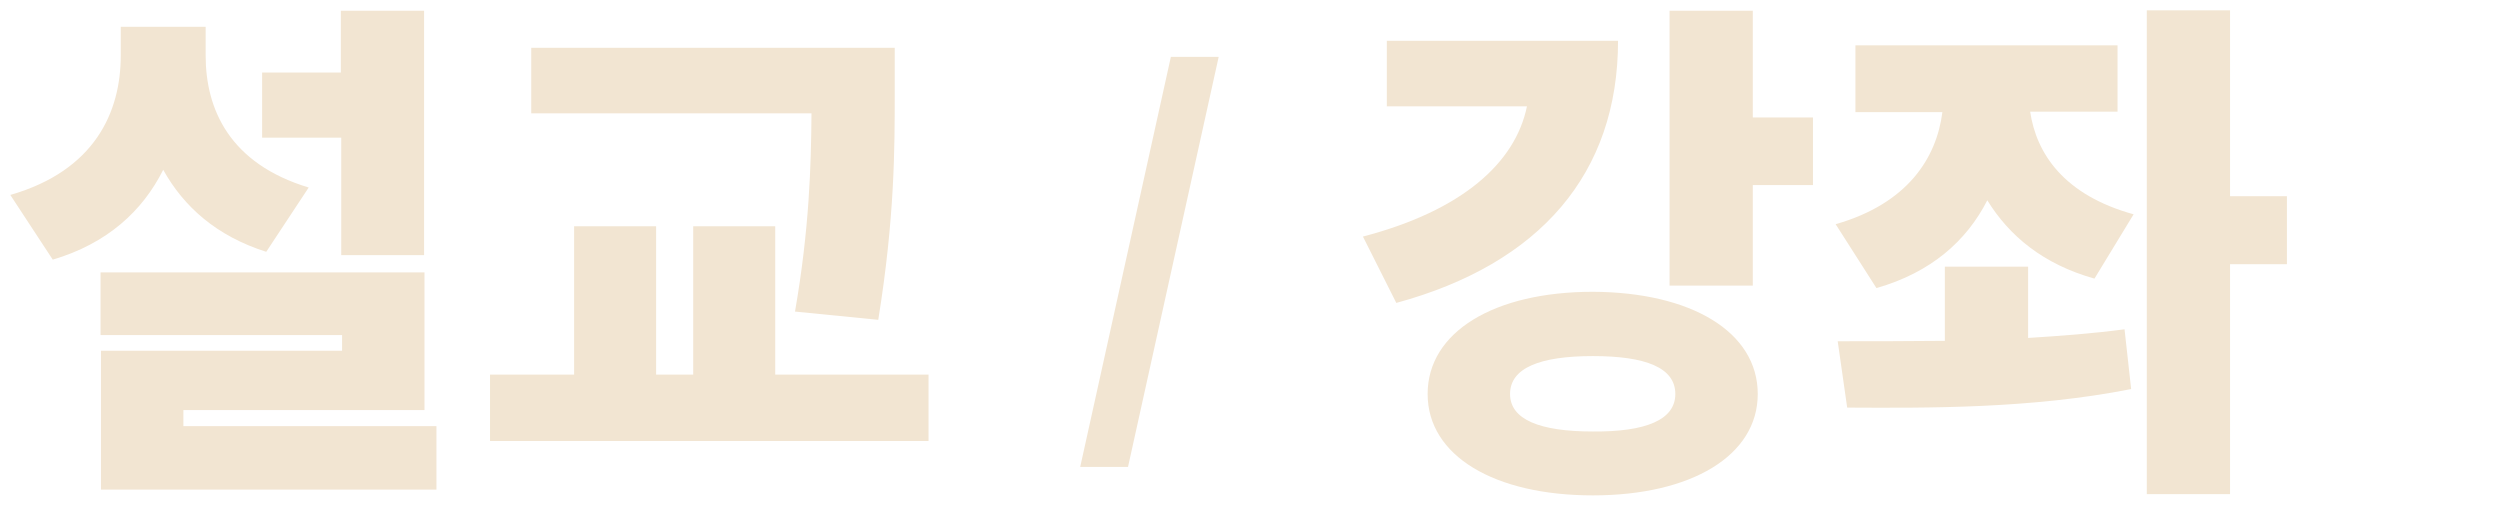
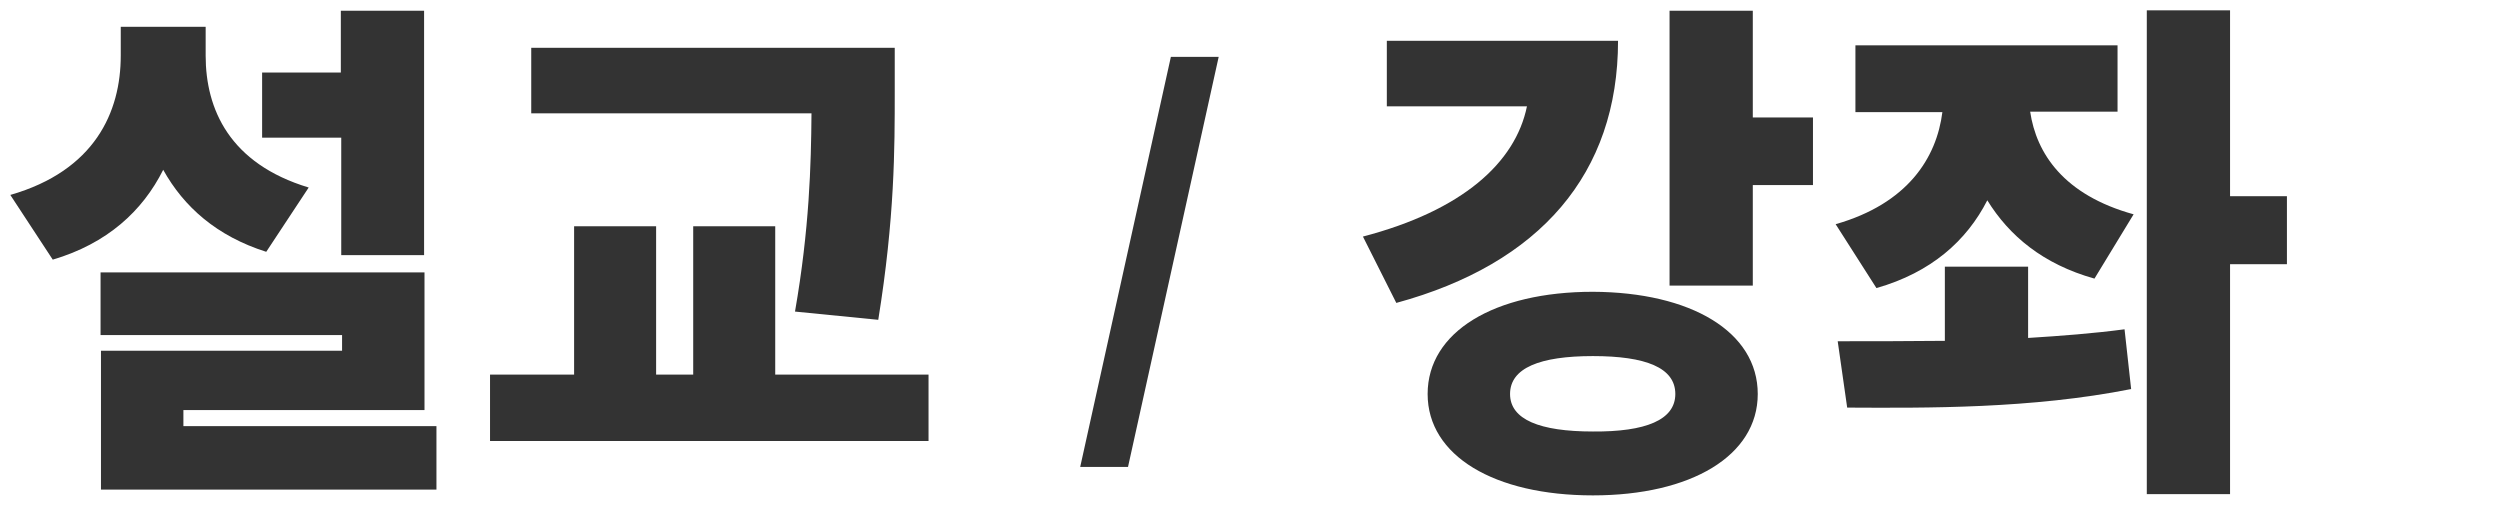
<svg xmlns="http://www.w3.org/2000/svg" version="1.1" id="레이어_1" x="0px" y="0px" viewBox="0 0 606.6 122.9" style="enable-background:new 0 0 606.6 122.9;" xml:space="preserve">
  <style type="text/css">
- 	.st0{fill:#F2E5D2;}
+ 	.st0{fill:#333333;}
</style>
  <g>
    <g>
      <g>
-         <path class="st0" d="M64.6,61.1c-12-3.8-20-10.9-25-19.9c-5,10-13.6,17.9-26.8,21.8L2.5,47.3C23,41.4,29.3,27.2,29.3,13.5v-7     h20.6v7c0,13,5.8,26.2,25,32L64.6,61.1z M105.9,103.4v15.4H24.5V85.1H83v-3.8H24.4V66.1H103v33.4H44.5v3.9     C44.5,103.4,105.9,103.4,105.9,103.4z M82.8,33.4H63.6V17.6h19.1v-15h20.2v59.3H82.8V33.4z" />
+         <path class="st0" d="M64.6,61.1c-12-3.8-20-10.9-25-19.9c-5,10-13.6,17.9-26.8,21.8L2.5,47.3C23,41.4,29.3,27.2,29.3,13.5v-7     h20.6v7c0,13,5.8,26.2,25,32L64.6,61.1z M105.9,103.4v15.4H24.5V85.1H83v-3.8H24.4V66.1H103v33.4H44.5v3.9H105.9z M82.8,33.4     H63.6V17.6h19.1v-15h20.2v59.3H82.8V33.4z" />
      </g>
      <g>
        <path class="st0" d="M225.3,90.9V107H118.9V90.9h20.4v-36h19.9v36h9v-36h19.9v36H225.3z M192.9,75.6c3.5-20.1,3.9-35.6,4-48.1     h-68V11.6h88.2v10.6c0,13.9,0,30.6-4,55.4L192.9,75.6z" />
      </g>
      <g>
        <path class="st0" d="M284.1,13.8h11.6l-22,99.5h-11.6L284.1,13.8z" />
      </g>
      <g>
        <path class="st0" d="M392.6,9.9c0,32.2-18.9,54.1-53.8,63.6l-8.1-16.1c24.1-6.3,37-17.9,39.8-31.6h-34V9.9H392.6z M426.5,95.6     c0,15-16.2,24.6-40,24.6c-23.9,0-40.1-9.6-40.1-24.6c0-15.1,16.2-24.8,40.1-24.8C410.3,70.9,426.5,80.5,426.5,95.6z M406.5,95.6     c0-6.4-7.2-9.2-20-9.2c-12.9,0-20.1,2.9-20.1,9.2c0,6.2,7.2,9.1,20.1,9.1C399.3,104.8,406.5,101.9,406.5,95.6z M439.9,28.5v16.4     h-14.6v24.4h-20.2V2.6h20.2v25.9H439.9z" />
      </g>
      <g>
-         <path class="st0" d="M492.6,27.1c1.5,10.1,8.1,20.2,25.1,24.9l-9.5,15.6c-12.5-3.5-20.7-10.4-26-19c-5,9.8-13.6,17.5-26.9,21.3     l-9.9-15.5c17.5-5,24.5-16.1,25.9-27.2h-21.1V11h63.6v16.1C513.8,27.1,492.6,27.1,492.6,27.1z M492.1,82c8-0.5,15.9-1.1,23.4-2.1     l1.6,14.5c-24.2,4.8-49.6,4.6-68.9,4.5l-2.3-16.1c7.8,0,16.8,0,26-0.1v-18h20.2V82z M554.9,64.1h-13.8v55.8h-20.2V2.5h20.2v45.1     h13.8V64.1z" />
+         <path class="st0" d="M492.6,27.1c1.5,10.1,8.1,20.2,25.1,24.9l-9.5,15.6c-12.5-3.5-20.7-10.4-26-19c-5,9.8-13.6,17.5-26.9,21.3     l-9.9-15.5c17.5-5,24.5-16.1,25.9-27.2h-21.1V11h63.6v16.1H492.6z M492.1,82c8-0.5,15.9-1.1,23.4-2.1l1.6,14.5     c-24.2,4.8-49.6,4.6-68.9,4.5l-2.3-16.1c7.8,0,16.8,0,26-0.1v-18h20.2V82z M554.9,64.1h-13.8v55.8h-20.2V2.5h20.2v45.1h13.8V64.1     z" />
      </g>
    </g>
  </g>
</svg>
